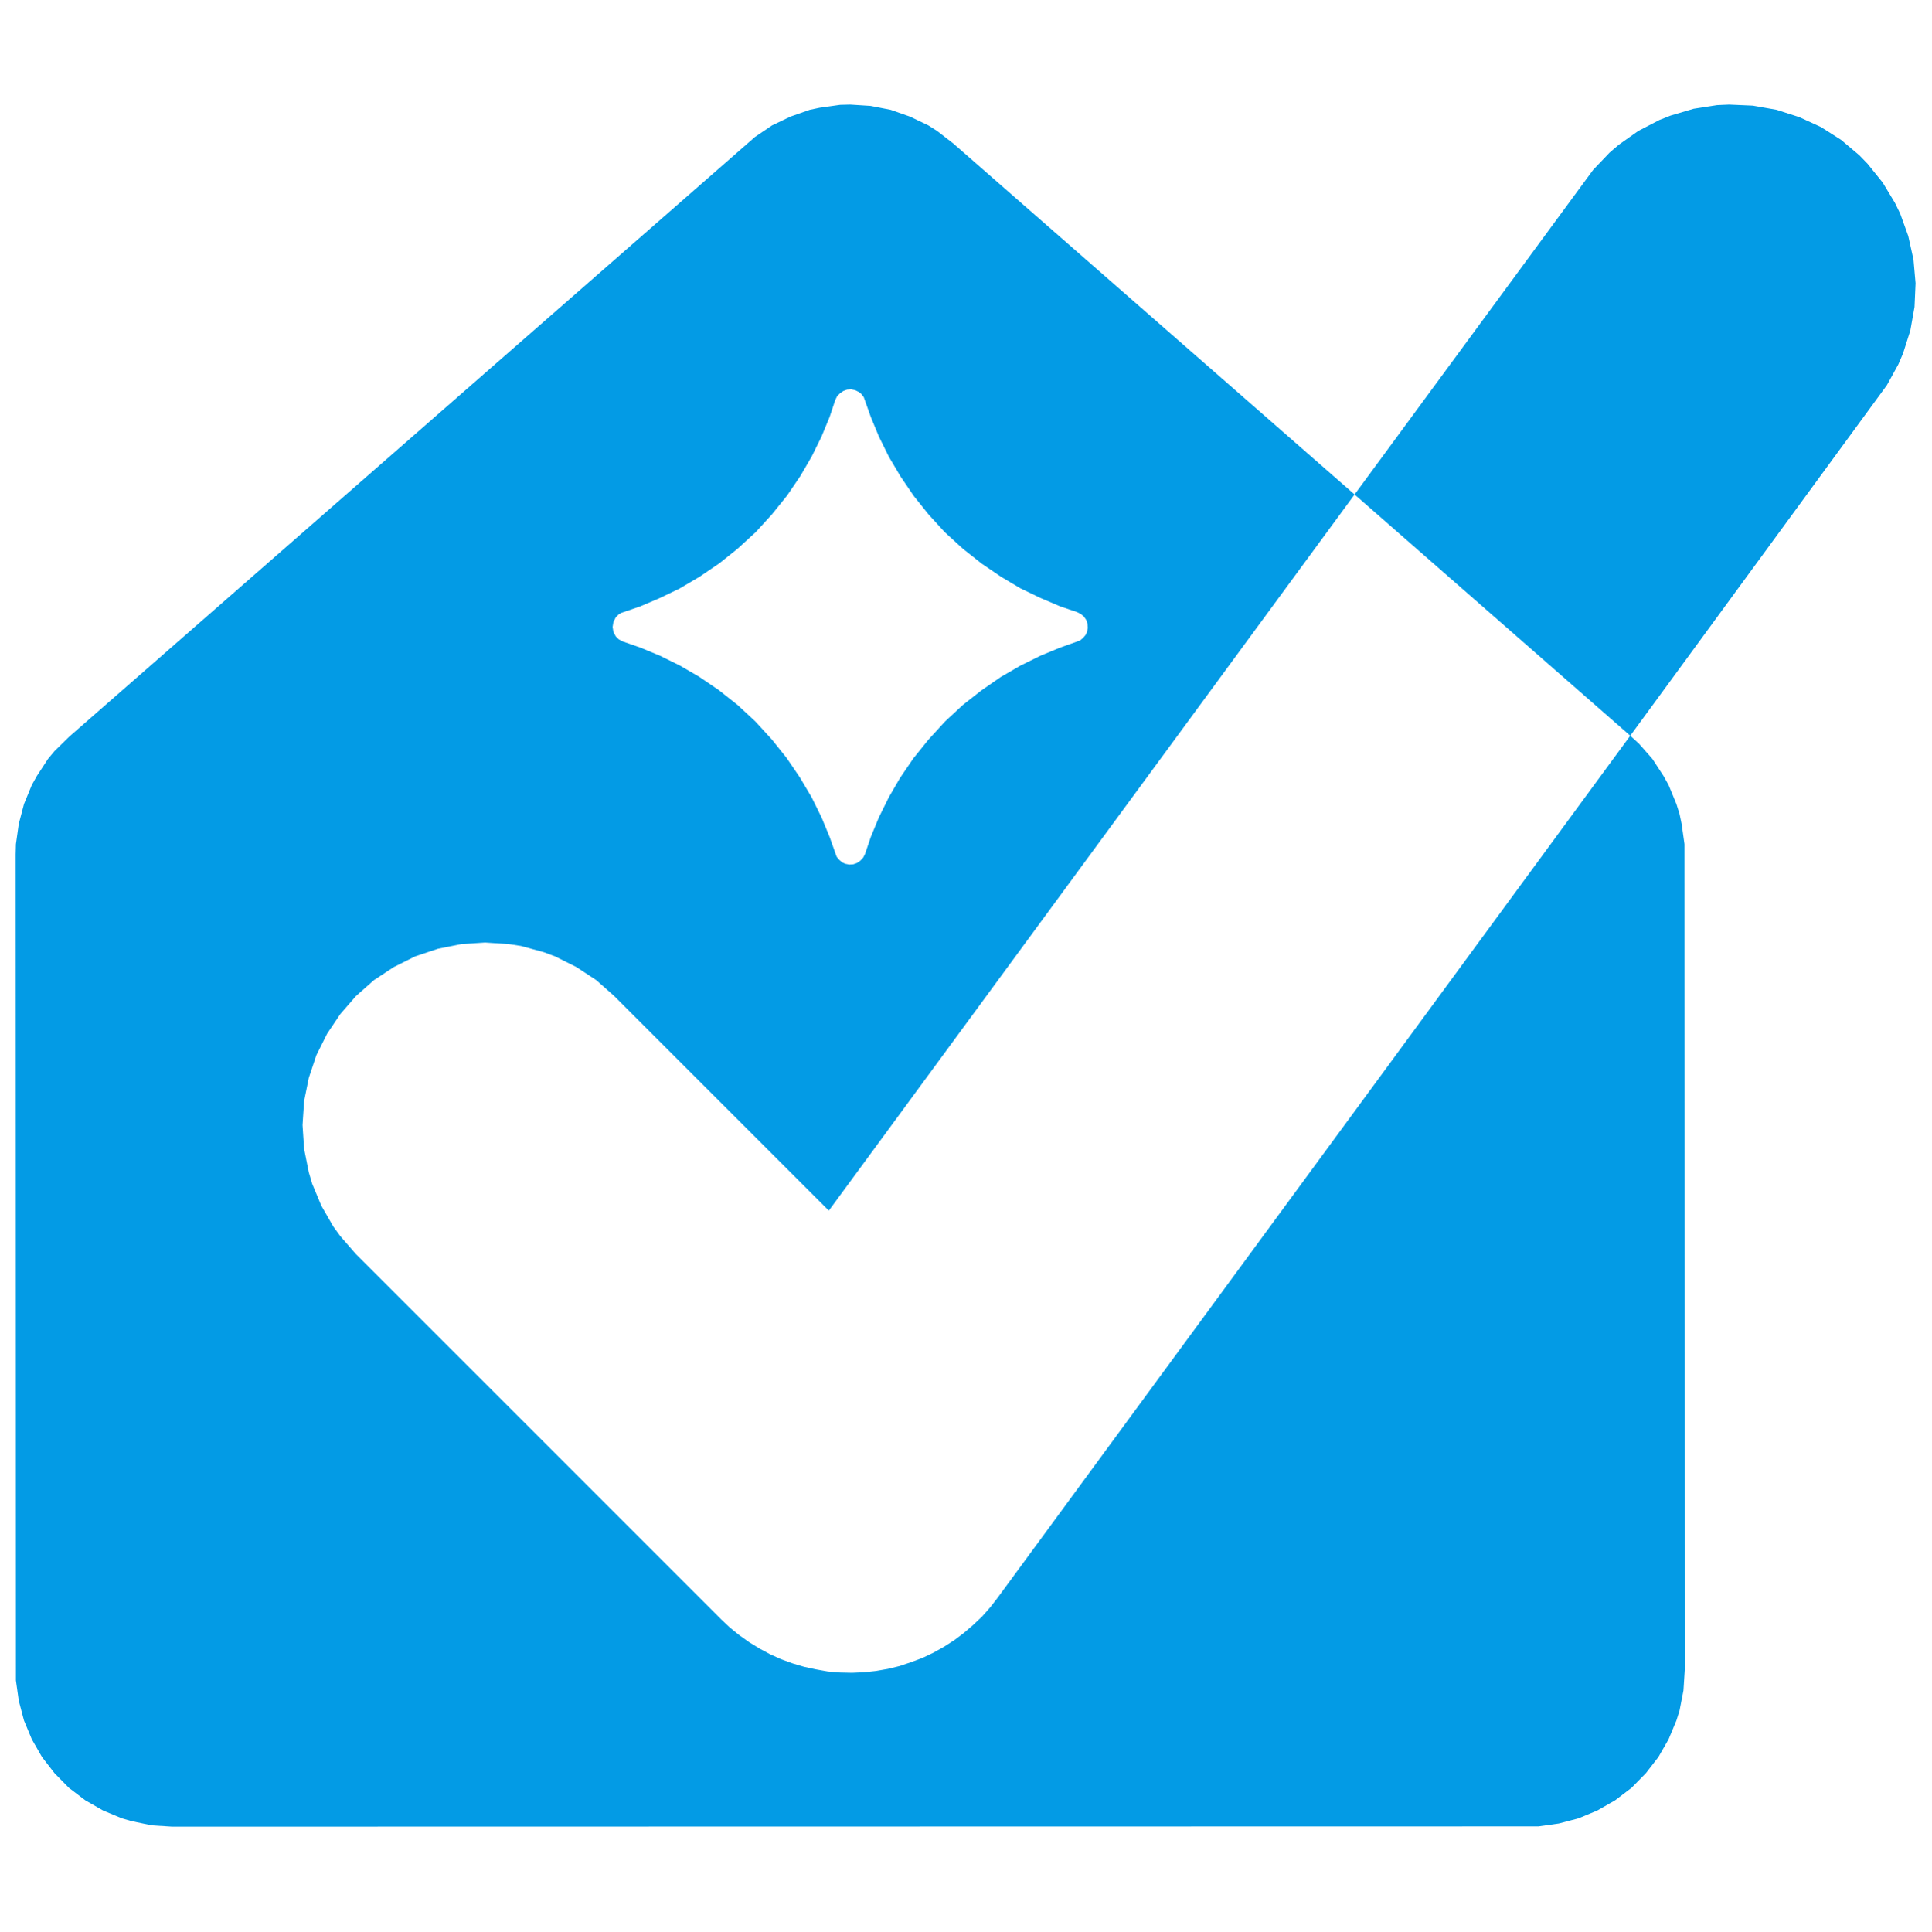
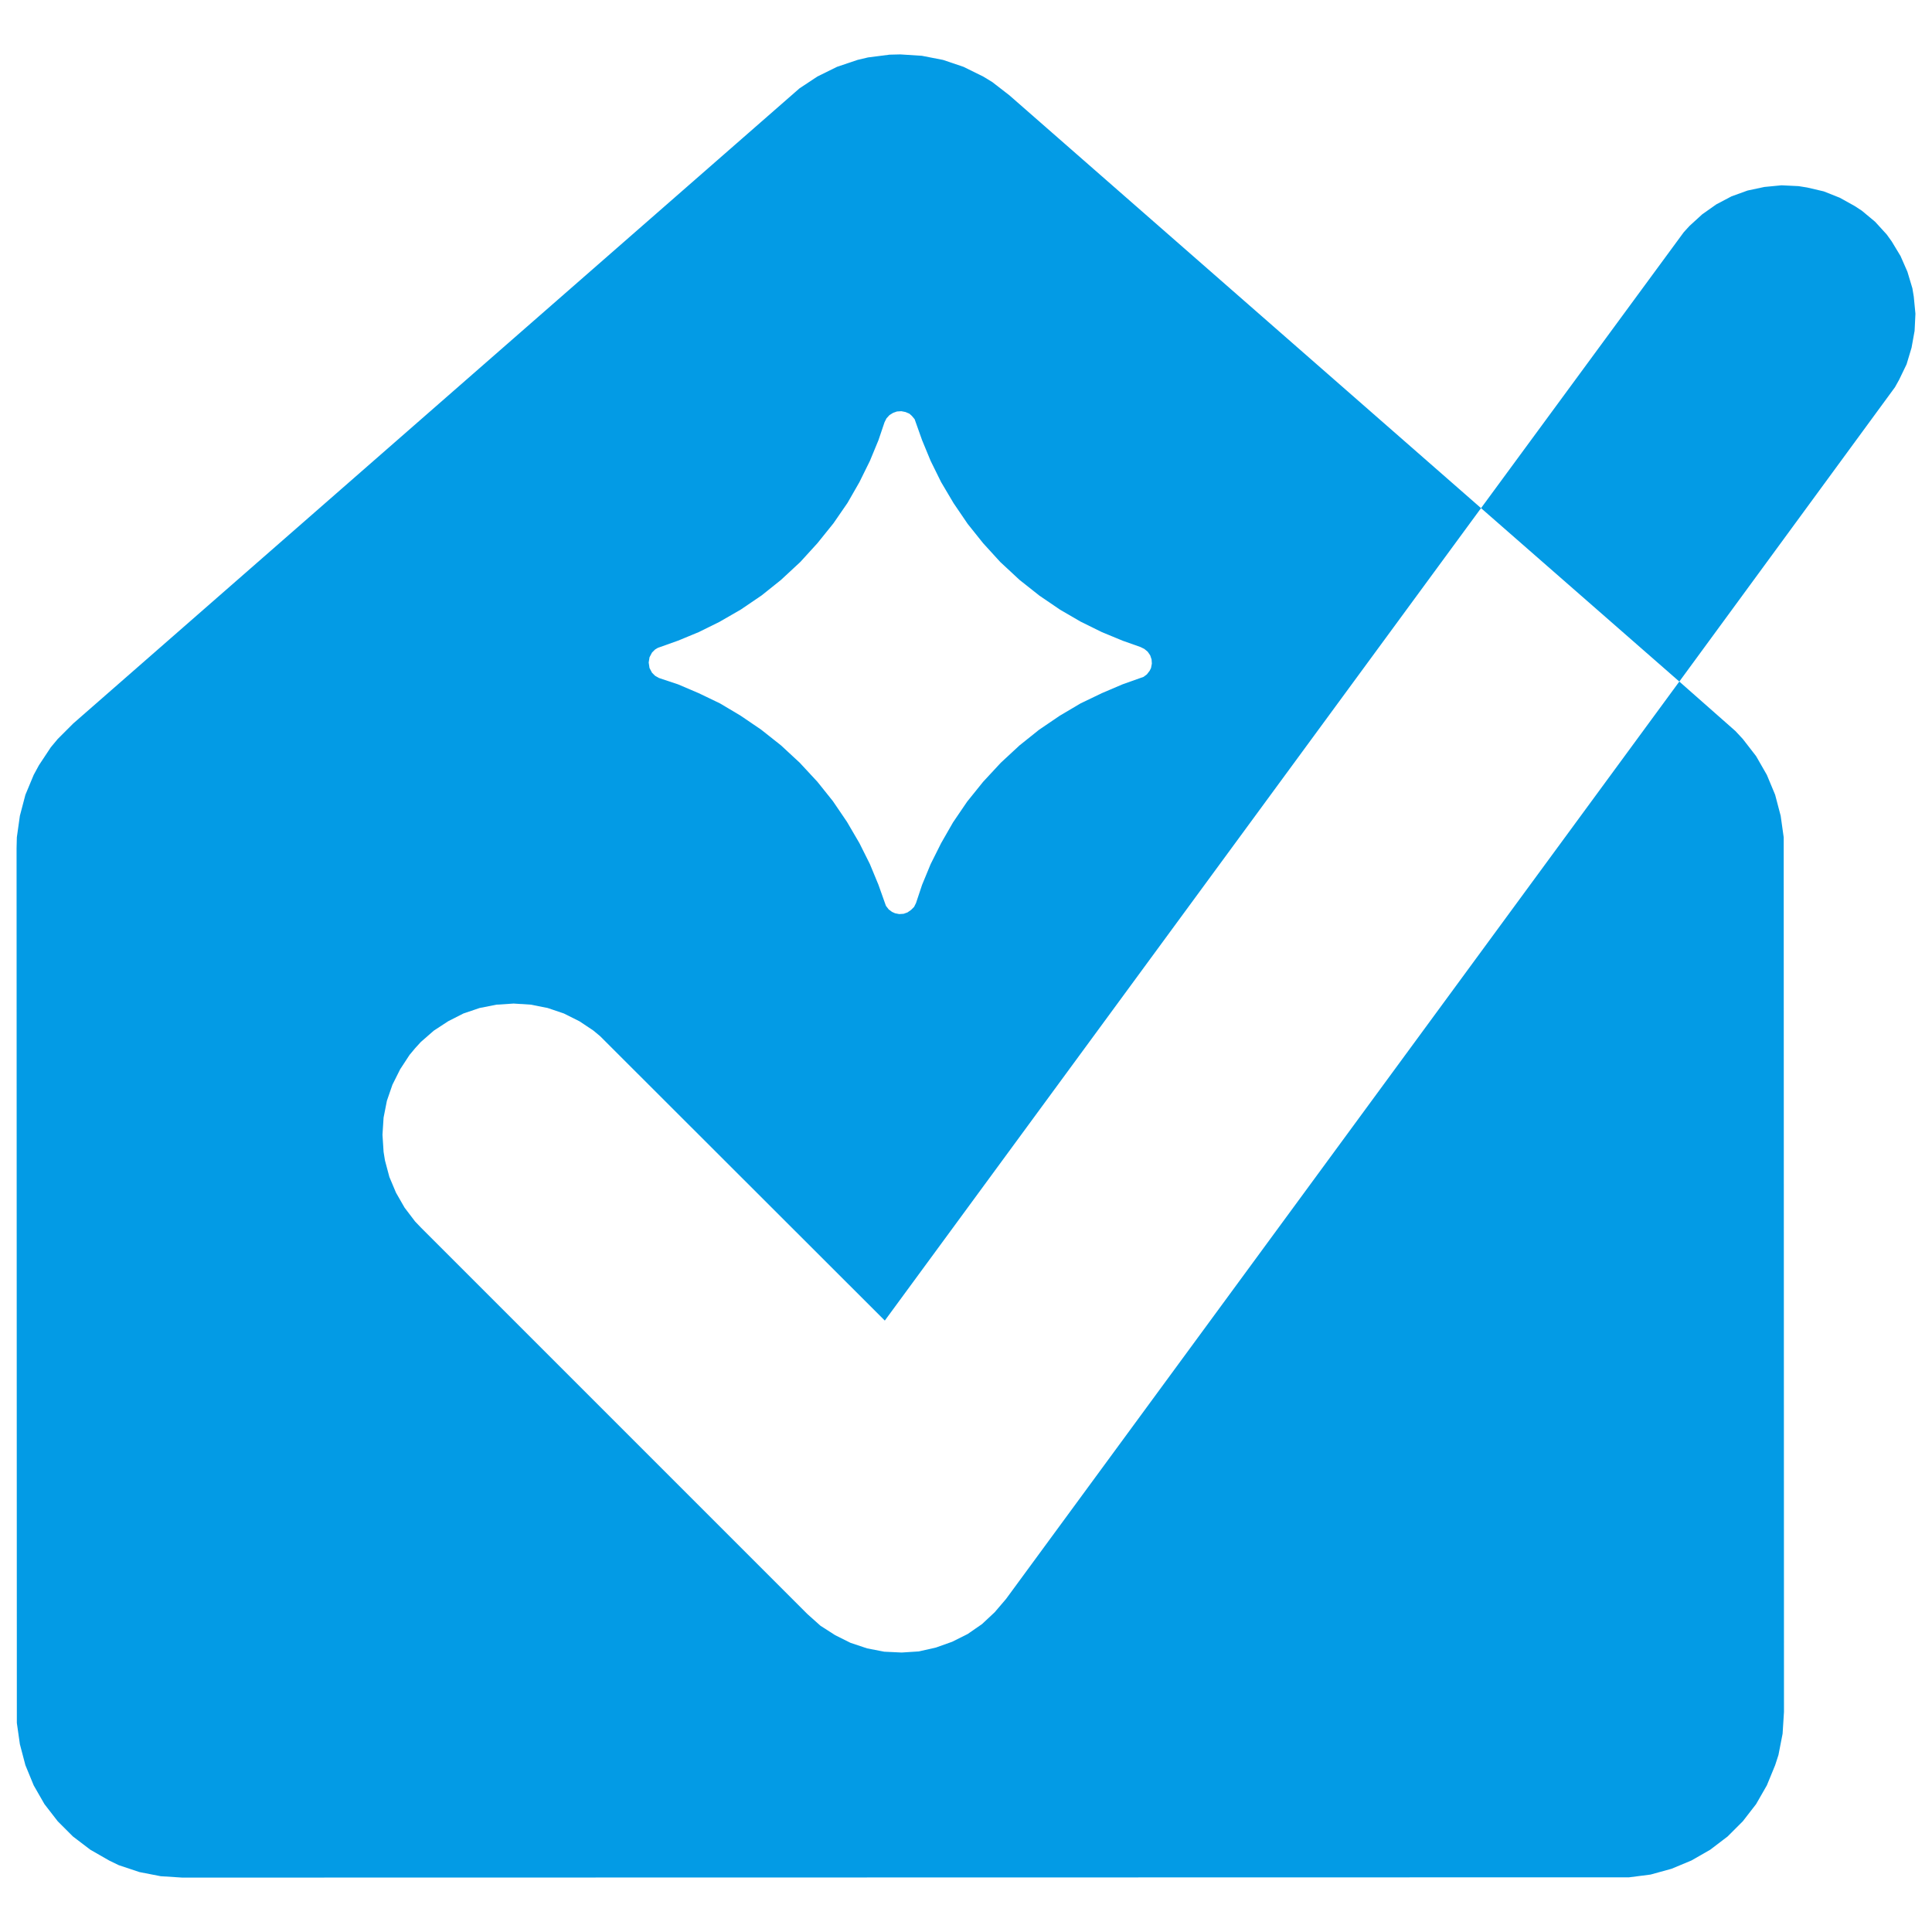
- <svg xmlns="http://www.w3.org/2000/svg" viewBox="0 0 74.05 74.05">
+ <svg xmlns="http://www.w3.org/2000/svg" viewBox="0 0 69.96 69.96">
  <style>.p{fill:#039be5}.s{fill:#607d8b}@media (prefers-color-scheme:dark){.p{fill:#03a9f4}.s{fill:#90a4ae}}</style>
-   <path class="p" fill-rule="evenodd" d="M72.35 14.77 72.79 13.97 72.97 13.55 73.25 12.67 73.41 11.77 73.45 10.86 73.37 9.95 73.17 9.05 72.86 8.19 72.66 7.78 72.19 7 71.61 6.28 71.29 5.95 70.59 5.36 69.82 4.87 68.99 4.49 68.12 4.21 67.21 4.05 66.30 4.01 65.84 4.03 64.94 4.17 64.06 4.43 63.63 4.60 62.82 5.02 62.07 5.55 61.72 5.85 61.09 6.51 51.94 18.96 62.51 28.21ZM35.60 4.81 34.89 4.47 34.15 4.21 33.38 4.06 32.60 4.01 32.21 4.02 31.43 4.13 31.05 4.21 30.31 4.47 29.60 4.81 28.95 5.25 2.65 28.25 2.09 28.80 1.84 29.10 1.41 29.76 1.22 30.10 0.92 30.83 0.72 31.59 0.61 32.37 0.60 32.76 0.61 64.43 0.72 65.21 0.92 65.97 1.22 66.69 1.61 67.37 2.09 67.99 2.64 68.55 3.27 69.03 3.95 69.42 4.67 69.72 5.05 69.83 5.82 69.99 6.60 70.04 58.99 70.03 59.77 69.92 60.53 69.72 61.25 69.42 61.93 69.03 62.56 68.55 63.11 67.99 63.59 67.37 63.98 66.69 64.28 65.97 64.40 65.59 64.55 64.82 64.60 64.04 64.59 32.37 64.48 31.59 64.40 31.21 64.28 30.83 63.98 30.10 63.79 29.76 63.36 29.10 62.84 28.51 62.51 28.21 38.24 61.28 37.96 61.64 37.65 61.99 37.31 62.31 36.96 62.61 36.59 62.89 36.20 63.14 35.79 63.37 35.37 63.57 34.94 63.73 34.50 63.88 34.05 63.99 33.59 64.07 33.13 64.12 32.67 64.14 32.21 64.13 31.74 64.09 31.29 64.01 30.83 63.91 30.39 63.78 29.95 63.62 29.53 63.43 29.12 63.21 28.73 62.97 28.35 62.70 27.99 62.41 27.65 62.09 13.65 48.09 13.05 47.40 12.78 47.03 12.32 46.23 11.97 45.39 11.84 44.95 11.66 44.05 11.60 43.14 11.66 42.22 11.84 41.33 12.13 40.46 12.54 39.64 13.05 38.88 13.65 38.19 14.34 37.58 15.10 37.08 15.92 36.67 16.79 36.38 17.69 36.20 18.60 36.14 19.51 36.20 19.97 36.27 20.85 36.51 21.28 36.67 22.10 37.08 22.86 37.58 23.55 38.19 31.78 46.42 51.94 18.96 36.55 5.50 35.93 5.02ZM24.55 23.25 25.30 22.93 26.05 22.57 26.83 22.11 27.58 21.60 28.28 21.04 28.98 20.40 29.60 19.72 30.18 19 30.69 18.25 31.12 17.51 31.50 16.74 31.81 15.99 32.03 15.33 32.10 15.19 32.21 15.08 32.34 14.99 32.48 14.94 32.64 14.93 32.79 14.96 32.93 15.03 33.02 15.10 33.12 15.23 33.39 15.99 33.70 16.74 34.08 17.51 34.53 18.27 35.04 19.02 35.60 19.72 36.22 20.40 36.92 21.04 37.64 21.61 38.39 22.12 39.13 22.56 39.90 22.93 40.65 23.25 41.30 23.47 41.44 23.54 41.56 23.64 41.65 23.77 41.70 23.92 41.71 24.08 41.68 24.23 41.63 24.34 41.53 24.46 41.41 24.56 40.65 24.83 39.90 25.14 39.13 25.52 38.37 25.96 37.62 26.48 36.92 27.03 36.24 27.66 35.60 28.36 35.02 29.08 34.51 29.83 34.08 30.57 33.70 31.34 33.39 32.09 33.17 32.74 33.10 32.88 32.99 33 32.86 33.09 32.72 33.14 32.56 33.15 32.41 33.12 32.30 33.07 32.18 32.97 32.08 32.85 31.81 32.09 31.50 31.34 31.12 30.57 30.67 29.81 30.16 29.06 29.60 28.36 28.96 27.66 28.28 27.03 27.56 26.46 26.81 25.95 26.07 25.52 25.30 25.14 24.55 24.83 23.86 24.59 23.72 24.51 23.61 24.40 23.52 24.23 23.49 24.04 23.52 23.85 23.61 23.67 23.72 23.56 23.82 23.50Z" />
+   <path class="p" fill-rule="evenodd" d="M68.62 14.02 68.77 13.75 69.04 13.19 69.22 12.59 69.33 11.98 69.36 11.36 69.30 10.74 69.25 10.44 69.07 9.84 68.82 9.27 68.50 8.74 68.32 8.49 67.90 8.03 67.42 7.63 67.16 7.46 66.62 7.16 66.04 6.93 65.44 6.79 65.13 6.74 64.51 6.71 63.89 6.77 63.28 6.90 62.70 7.11 62.15 7.40 61.64 7.76 61.18 8.18 60.97 8.41 53.63 18.40 60.81 24.68ZM35.60 2.77 34.89 2.42 34.15 2.17 33.38 2.02 32.60 1.97 32.21 1.98 31.43 2.08 31.05 2.17 30.31 2.42 29.60 2.77 28.95 3.20 2.65 26.20 2.09 26.76 1.84 27.06 1.41 27.71 1.22 28.06 0.92 28.78 0.72 29.54 0.61 30.32 0.60 30.72 0.61 62.39 0.72 63.16 0.92 63.92 1.22 64.65 1.61 65.33 2.09 65.95 2.64 66.50 3.27 66.98 3.95 67.37 4.30 67.54 5.05 67.79 5.82 67.94 6.60 67.99 58.99 67.98 59.77 67.88 60.53 67.67 61.25 67.37 61.93 66.98 62.56 66.50 63.11 65.95 63.59 65.33 63.98 64.65 64.28 63.92 64.40 63.55 64.55 62.78 64.60 61.99 64.59 30.32 64.48 29.54 64.28 28.78 63.98 28.06 63.59 27.38 63.11 26.76 62.84 26.47 60.81 24.68 36.43 57.90 36.02 58.38 35.56 58.81 35.04 59.17 34.48 59.45 33.89 59.66 33.27 59.80 32.65 59.84 32.02 59.81 31.40 59.69 30.80 59.49 30.24 59.21 29.71 58.87 29.24 58.45 15.24 44.45 15.03 44.23 14.65 43.73 14.34 43.19 14.10 42.62 13.94 42.02 13.89 41.71 13.85 41.09 13.89 40.47 14.01 39.86 14.21 39.28 14.49 38.72 14.83 38.20 15.03 37.96 15.24 37.73 15.71 37.32 16.23 36.98 16.78 36.70 17.37 36.50 17.98 36.38 18.60 36.34 19.22 36.38 19.83 36.50 20.42 36.70 20.98 36.98 21.49 37.32 21.73 37.52 32.04 47.82 53.63 18.40 36.55 3.45 35.93 2.97ZM24.55 23.20 25.30 22.89 26.05 22.52 26.83 22.07 27.58 21.56 28.28 21 28.98 20.35 29.60 19.67 30.18 18.95 30.69 18.21 31.12 17.46 31.50 16.69 31.81 15.94 32.03 15.29 32.10 15.15 32.21 15.03 32.34 14.95 32.48 14.90 32.64 14.89 32.79 14.92 32.93 14.98 33.02 15.06 33.12 15.18 33.39 15.94 33.70 16.69 34.08 17.46 34.53 18.22 35.04 18.97 35.60 19.67 36.22 20.35 36.92 21 37.64 21.57 38.39 22.08 39.13 22.51 39.90 22.89 40.65 23.20 41.30 23.43 41.44 23.50 41.56 23.60 41.65 23.73 41.70 23.88 41.71 24.03 41.68 24.19 41.63 24.29 41.53 24.42 41.41 24.51 40.65 24.78 39.90 25.10 39.13 25.47 38.37 25.92 37.62 26.43 36.92 26.99 36.24 27.62 35.60 28.31 35.02 29.03 34.51 29.78 34.08 30.53 33.70 31.29 33.39 32.04 33.17 32.70 33.10 32.84 32.99 32.95 32.86 33.04 32.72 33.09 32.56 33.10 32.41 33.07 32.30 33.02 32.18 32.93 32.08 32.80 31.81 32.04 31.50 31.29 31.12 30.53 30.67 29.76 30.16 29.01 29.60 28.31 28.96 27.62 28.28 26.99 27.56 26.42 26.81 25.91 26.07 25.47 25.30 25.10 24.55 24.78 23.86 24.55 23.72 24.47 23.61 24.36 23.52 24.19 23.49 23.99 23.52 23.80 23.61 23.63 23.72 23.52 23.82 23.46Z" />
</svg>
